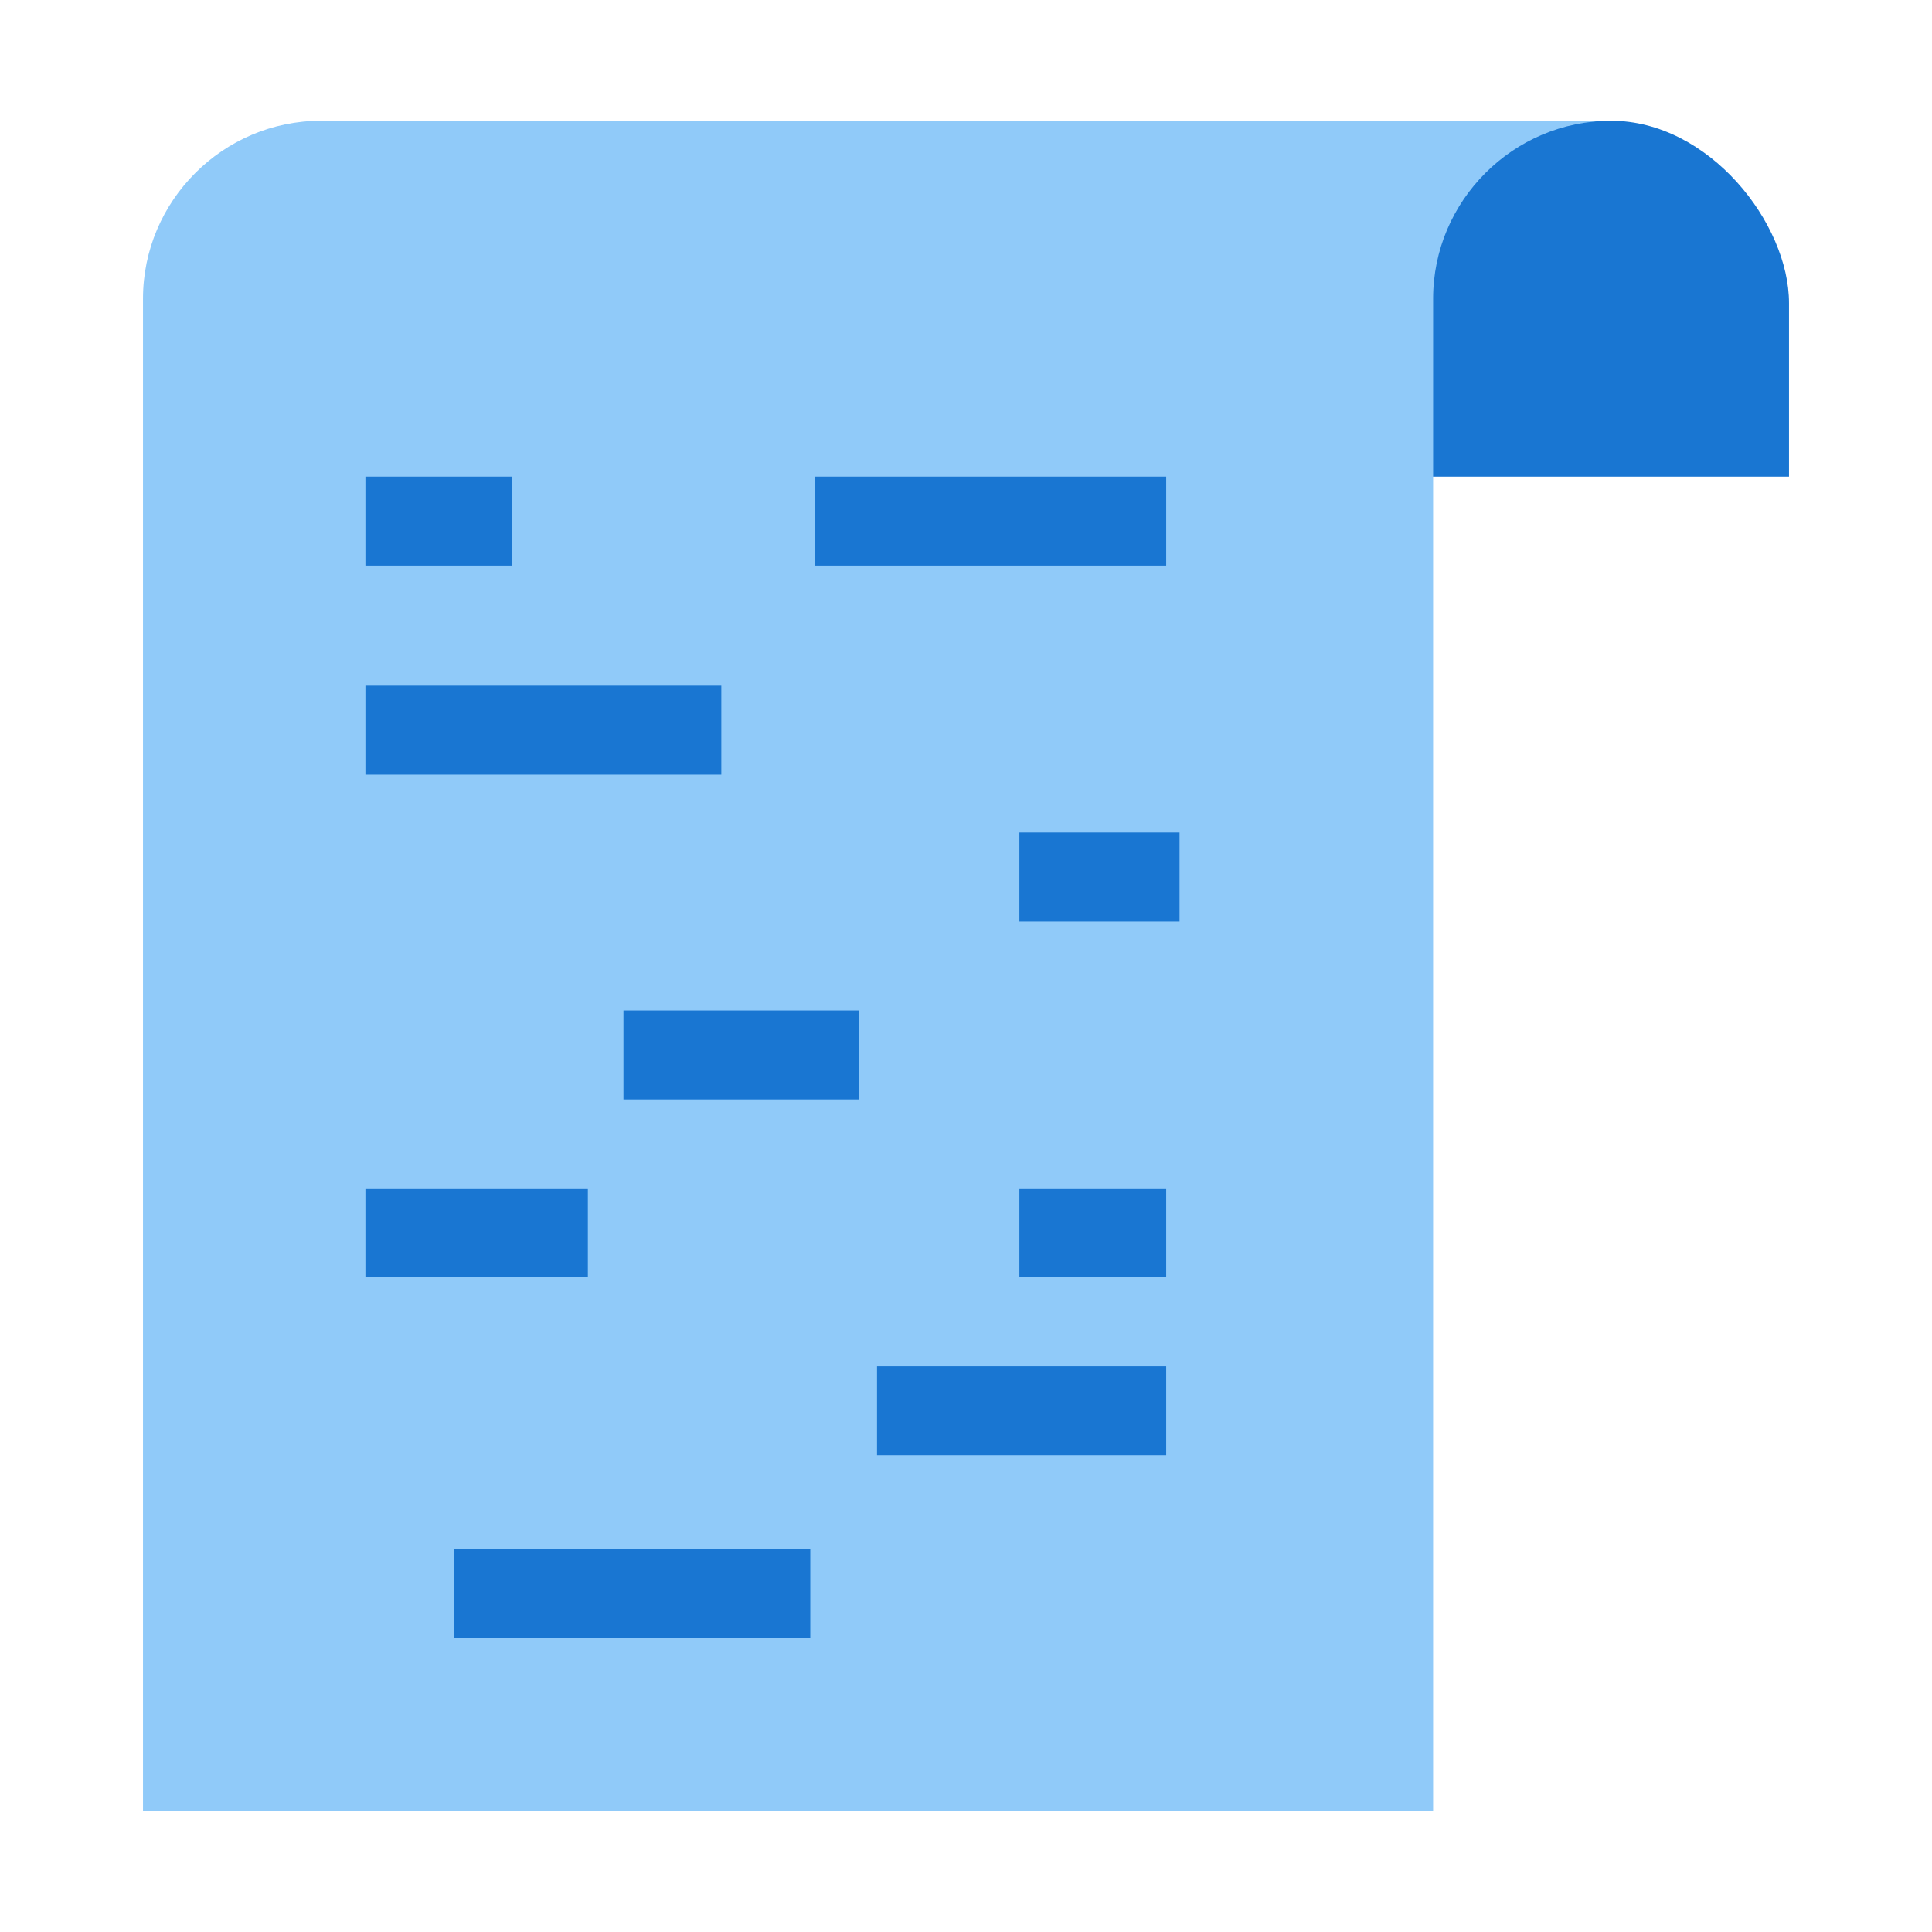
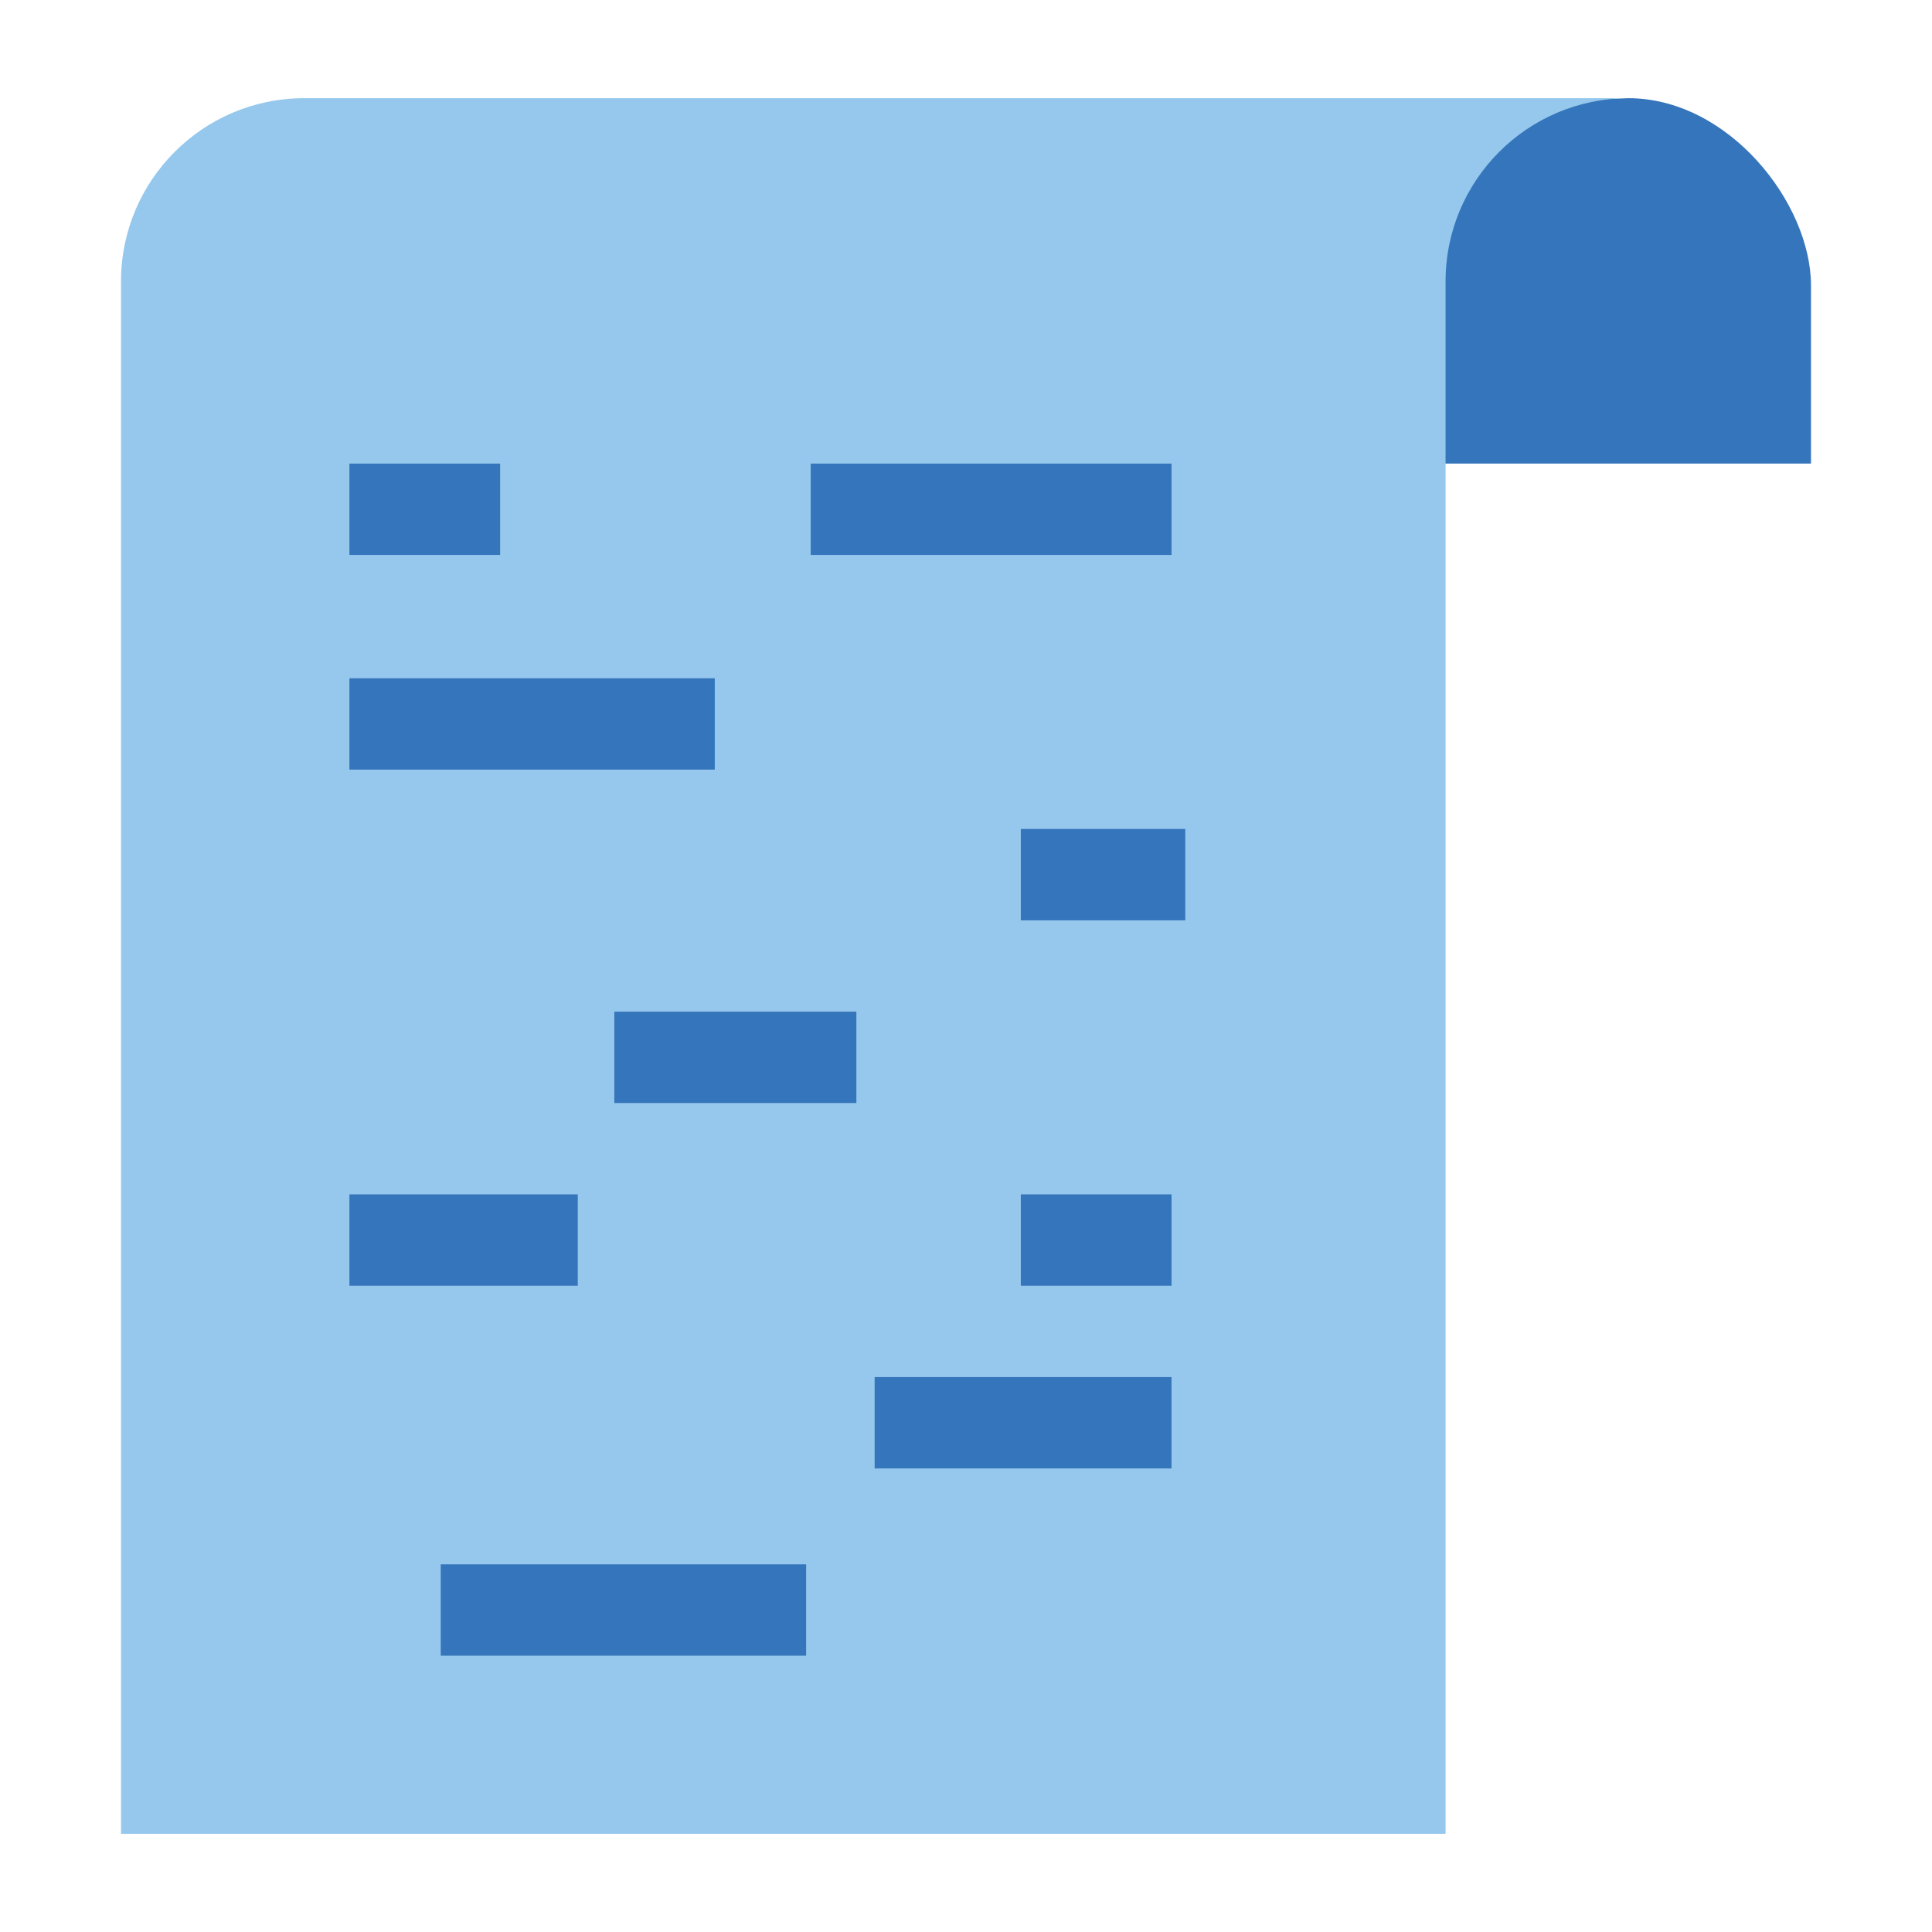
- <svg xmlns="http://www.w3.org/2000/svg" version="1.1" id="Layer_1" x="0px" y="0px" viewBox="0 0 48 48" style="enable-background:new 0 0 48 48;" xml:space="preserve">
-   <defs id="defs31" />
-   <style type="text/css" id="style3">
- 	.st0{fill:#1976D2;}
- 	.st1{fill:#90CAF9;}
- </style>
-   <g id="g3361" transform="matrix(1.105263,0,0,1.105263,-3.078947,-2.526316)">
-     <path id="path5" d="M 33.6,13 33.7,5.2 39,5 c 2.2,0 4,2.3 4,4.1 l 0,3.9 -9.4,0 z" class="st0" style="fill:#1976d2" />
-     <path id="path7" d="M 35,43 35,9 C 35,6.8 36.8,5 39,5 L 10,5 C 7.8,5 6,6.8 6,9 l 0,34 29,0 z" class="st1" style="fill:#90caf9" />
-     <g id="g9">
-       <rect id="rect11" height="2" width="5" class="st0" y="29" x="11" style="fill:#1976d2" />
-       <rect id="rect13" height="2" width="5.3" class="st0" y="25" x="16.8" style="fill:#1976d2" />
-       <rect id="rect15" height="2" width="8" class="st0" y="17.7" x="11" style="fill:#1976d2" />
-       <rect id="rect17" height="2" width="7.9" class="st0" y="13" x="21.1" style="fill:#1976d2" />
-       <rect id="rect19" height="2" width="6.5" class="st0" y="33" x="22.5" style="fill:#1976d2" />
-       <rect id="rect21" height="2" width="8" class="st0" y="37.1" x="13" style="fill:#1976d2" />
-       <rect id="rect23" height="2" width="3.6" class="st0" y="21" x="25.7" style="fill:#1976d2" />
-       <rect id="rect25" height="2" width="3.3" class="st0" y="13" x="11" style="fill:#1976d2" />
-       <rect id="rect27" height="2" width="3.3" class="st0" y="29" x="25.7" style="fill:#1976d2" />
-     </g>
-   </g>
+ <svg xmlns="http://www.w3.org/2000/svg" viewBox="0 0 80 80">
+   <path d="M57.211,19.196L57.4,4.444l10.024-.378c4.161,0,7.565,4.35,7.565,7.754v7.376h-17.778Z" style="fill:#3575bb" />
+   <path d="M59.858,75.934V11.631a7.587,7.587,0,0,1,7.565-7.565h-54.847a7.587,7.587,0,0,0-7.565,7.565V75.934h54.847Z" style="fill:#95c8ec" />
+   <rect x="14.468" y="49.456" width="9.456" height="3.783" style="fill:#3575bb" />
+   <rect x="25.437" y="41.891" width="10.024" height="3.783" style="fill:#3575bb" />
+   <rect x="14.468" y="28.085" width="15.13" height="3.783" style="fill:#3575bb" />
+   <rect x="33.57" y="19.196" width="14.941" height="3.783" style="fill:#3575bb" />
+   <rect x="36.217" y="57.022" width="12.293" height="3.783" style="fill:#3575bb" />
+   <rect x="18.25" y="64.776" width="15.13" height="3.783" style="fill:#3575bb" />
+   <rect x="42.27" y="34.326" width="6.809" height="3.783" style="fill:#3575bb" />
+   <rect x="14.468" y="19.196" width="6.241" height="3.783" style="fill:#3575bb" />
+   <rect x="42.27" y="49.456" width="6.241" height="3.783" style="fill:#3575bb" />
</svg>
